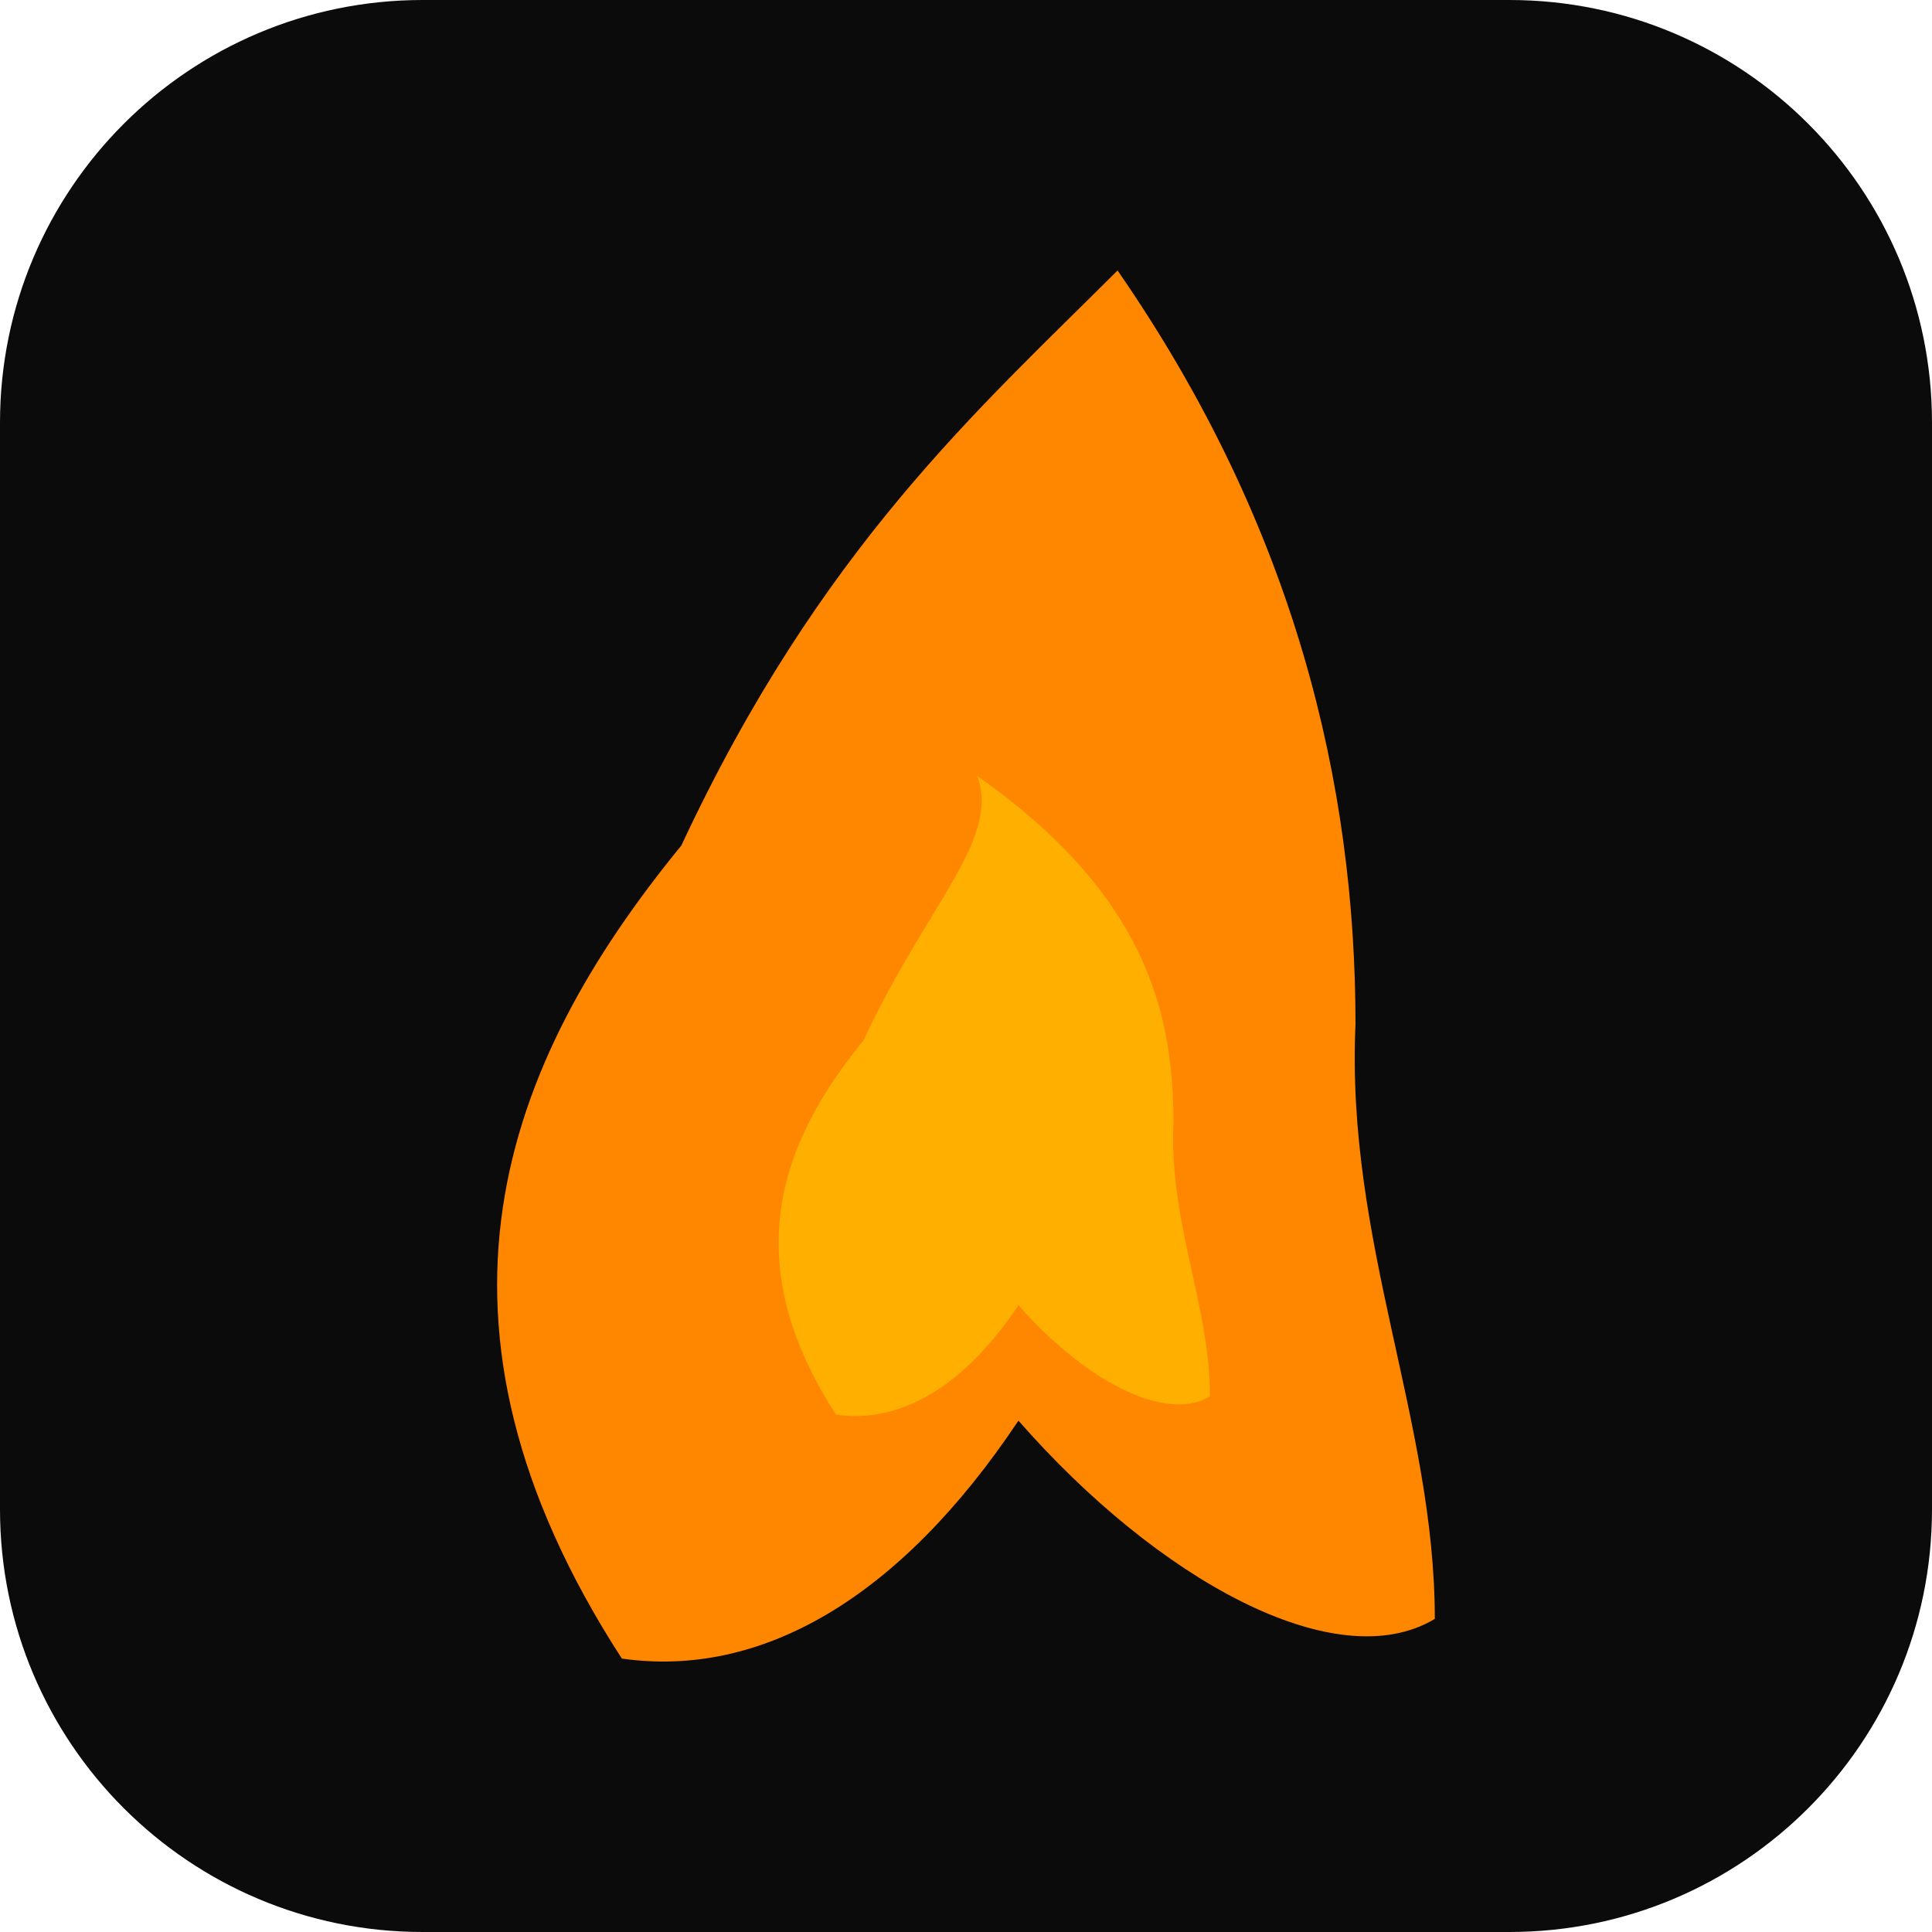
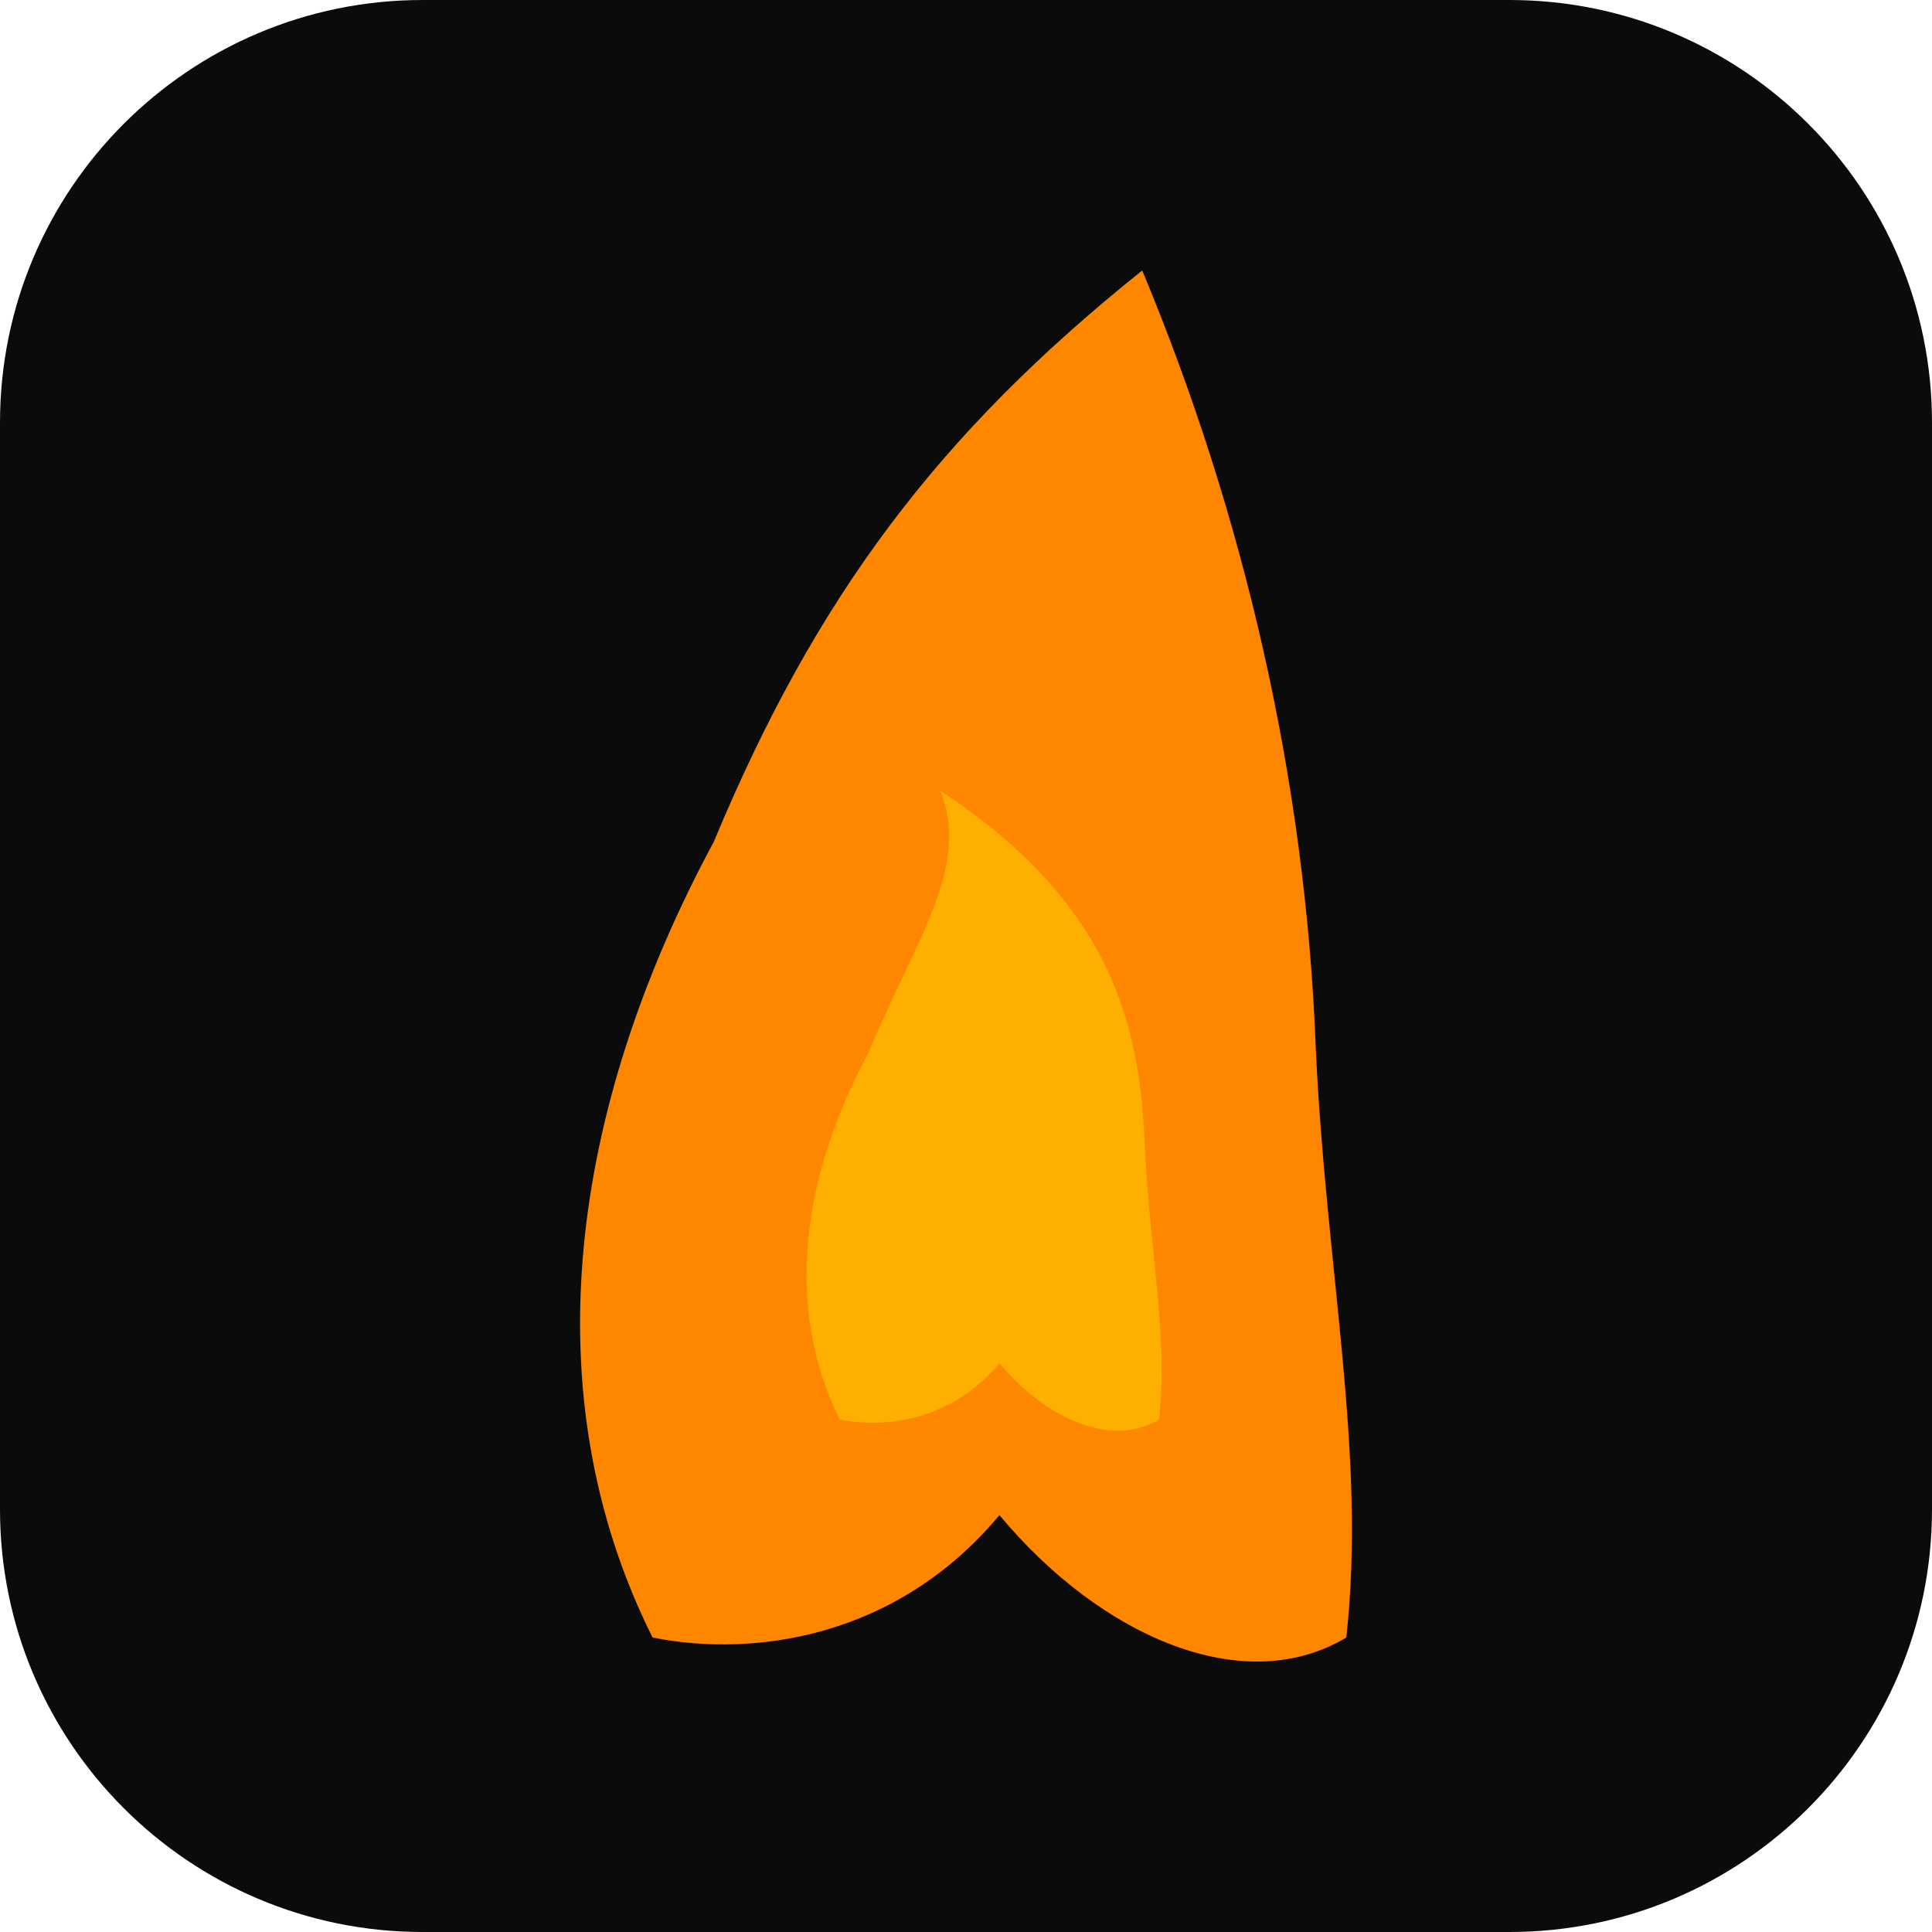
<svg xmlns="http://www.w3.org/2000/svg" width="256" height="256" viewBox="0 0 256 256">
  <rect width="256" height="256" rx="56" ry="56" fill="#0B0B0C" />
-   <path d="M 134.95 188.24 C 119.18 211.88, 100.79 222.39, 82.40 219.77 C 53.49 175.10, 66.63 140.94, 90.28 112.04 C 108.67 72.63, 129.69 54.23, 148.08 35.84 C 171.73 70.00, 179.61 104.16, 179.61 135.69 C 178.30 164.59, 190.12 188.24, 190.12 214.51 C 176.99 222.39, 153.34 209.26, 134.95 188.24 Z" fill="#FF8700" />
-   <path d="M 134.95 172.94 C 127.70 183.82, 119.23 188.66, 110.77 187.45 C 97.48 166.90, 103.52 151.19, 114.40 137.89 C 122.86 119.76, 132.53 111.30, 129.51 102.84 C 151.87 118.55, 155.49 134.27, 155.49 148.77 C 154.89 162.07, 160.33 172.94, 160.33 185.03 C 154.29 188.66, 143.41 182.61, 134.95 172.94 Z" fill="#FFAF00" />
+   <path d="M 132.43 200.76 C 118.91 216.98, 99.98 219.68, 86.47 216.98 C 70.25 184.54, 75.65 146.69, 94.58 111.54 C 108.09 79.10, 124.32 57.47, 151.35 35.84 C 164.87 68.28, 172.98 103.43, 174.33 138.58 C 175.68 168.31, 181.09 192.65, 178.39 216.98 C 164.87 225.09, 145.94 216.98, 132.43 200.76 Z" fill="#FF8700" />
+   <path d="M 132.43 180.64 C 126.21 188.10, 117.50 189.35, 111.29 188.10 C 103.82 173.18, 106.31 155.77, 115.02 139.60 C 121.23 124.68, 128.70 114.73, 124.59 104.78 C 147.35 119.70, 151.08 135.87, 151.70 152.04 C 152.33 165.72, 154.81 176.91, 153.57 188.10 C 147.35 191.84, 138.65 188.10, 132.43 180.64 Z" fill="#FFAF00" />
</svg>
